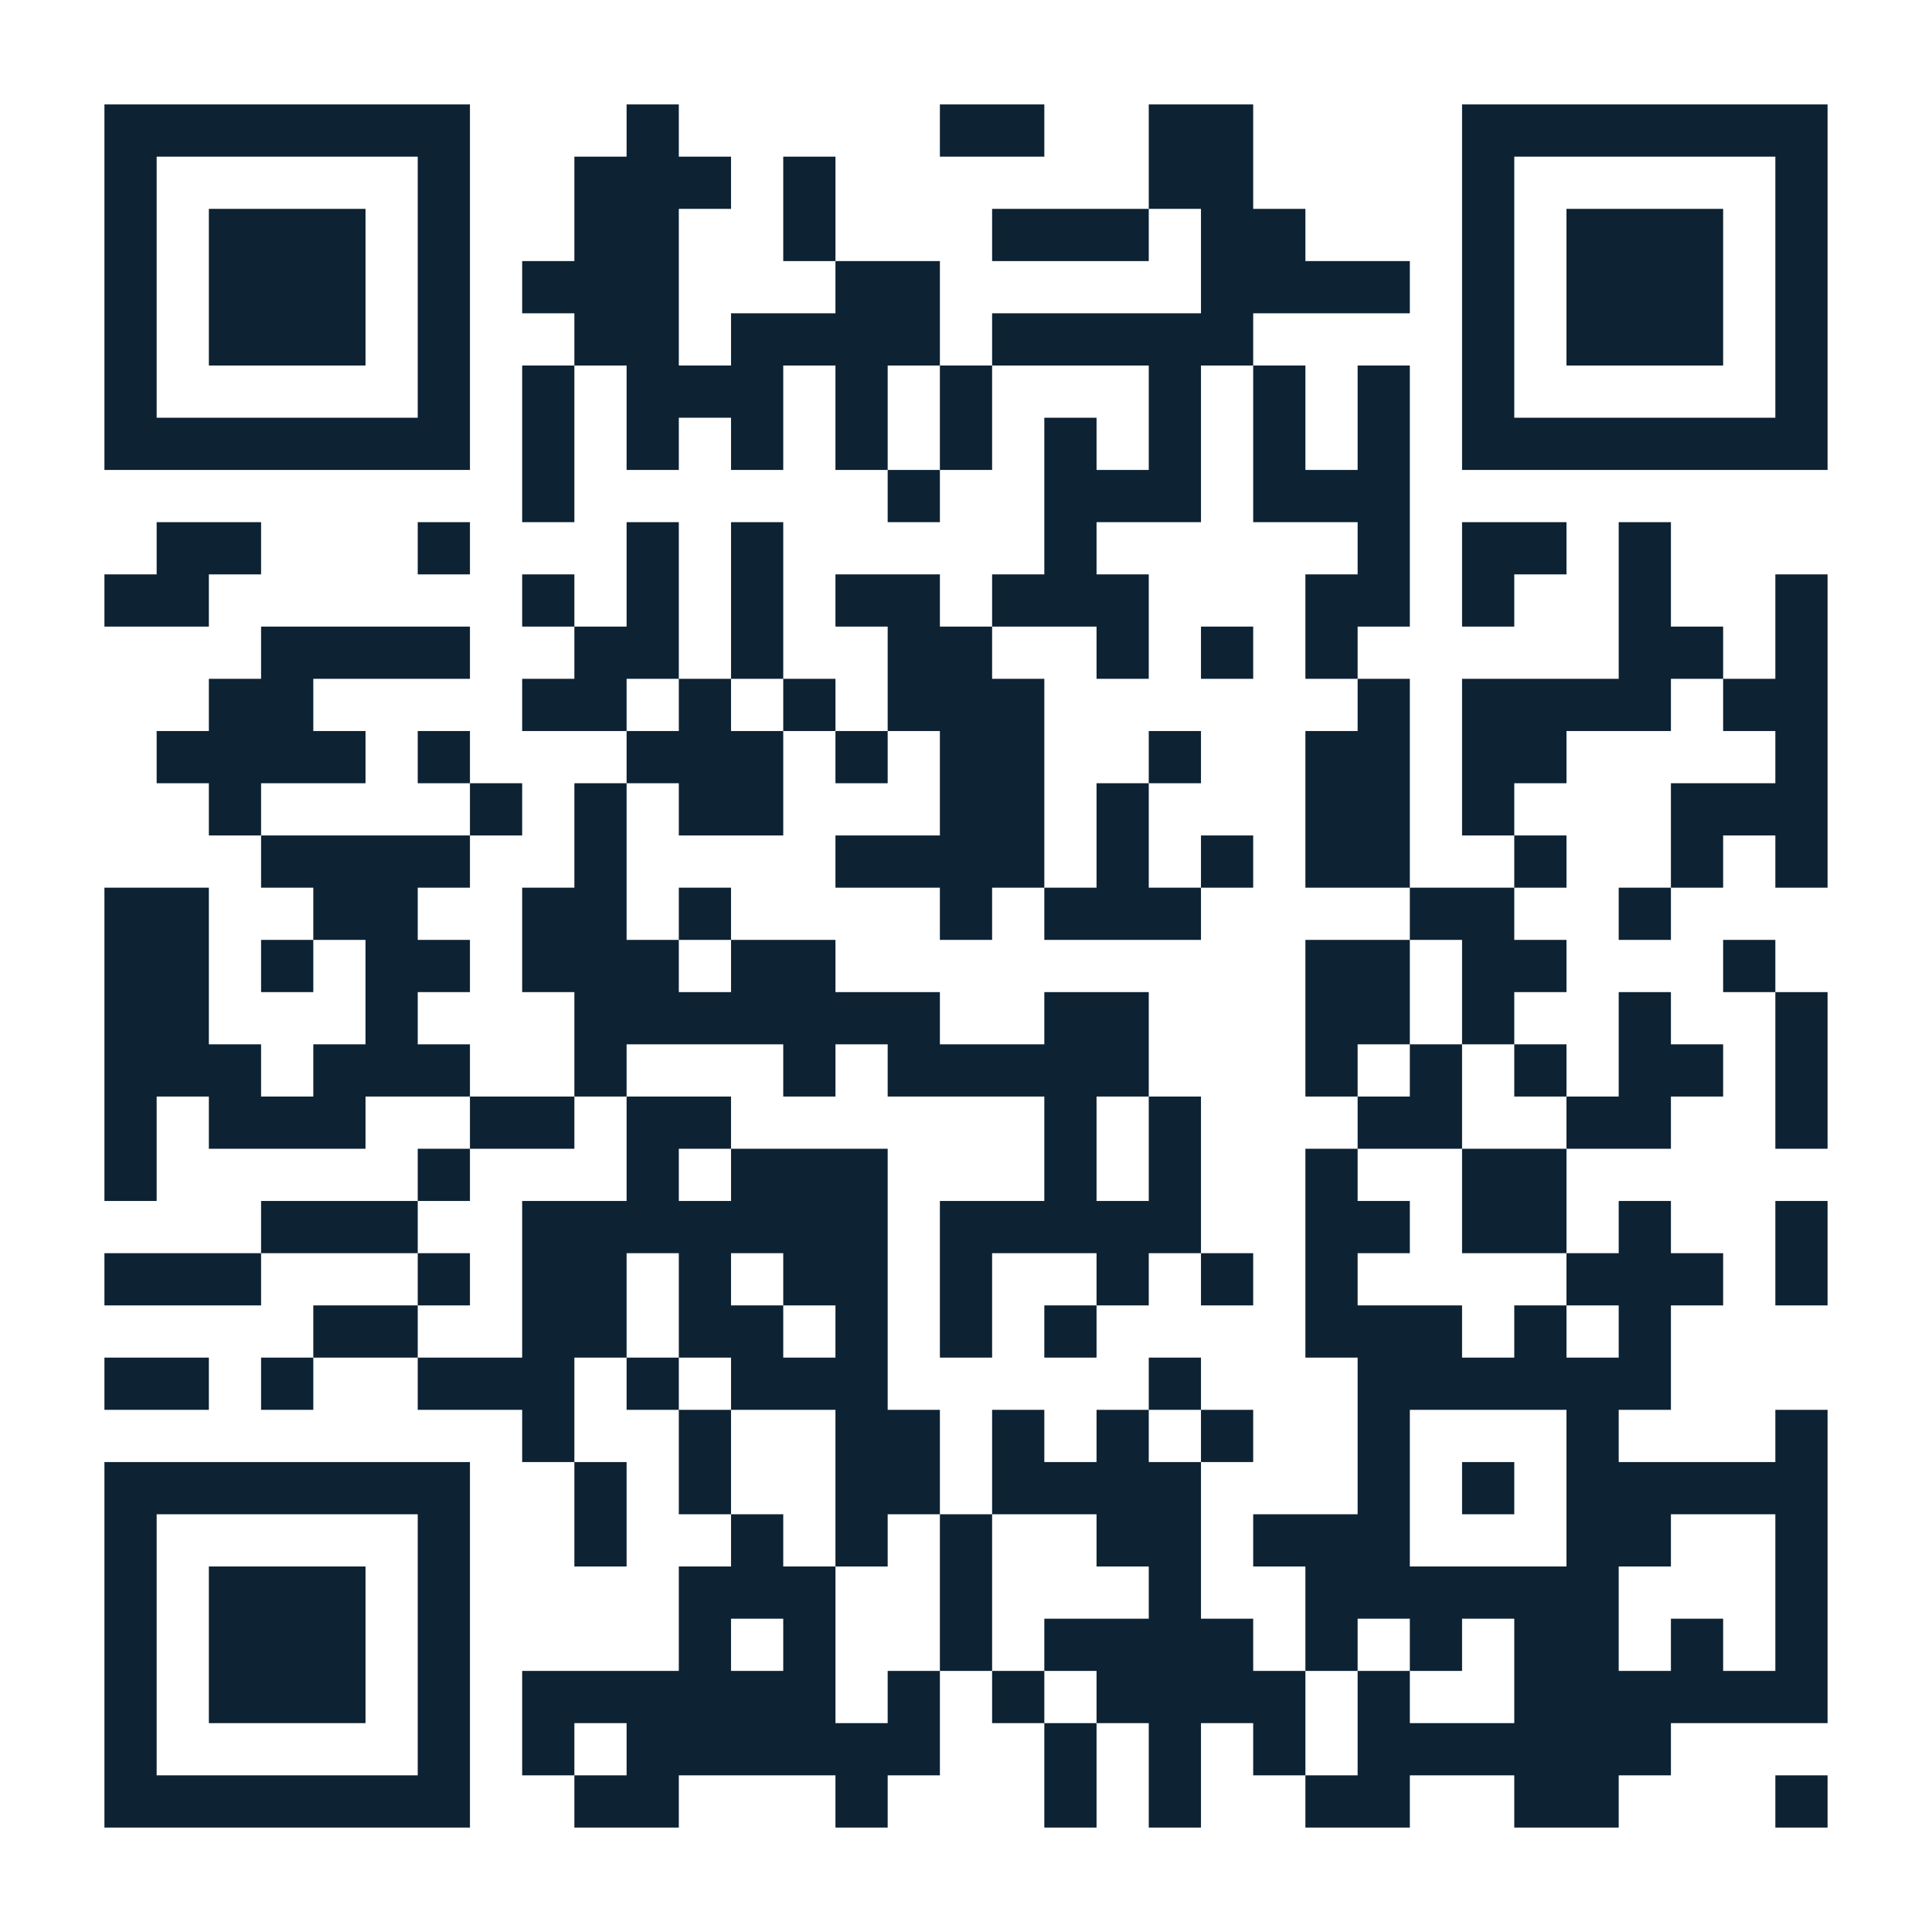
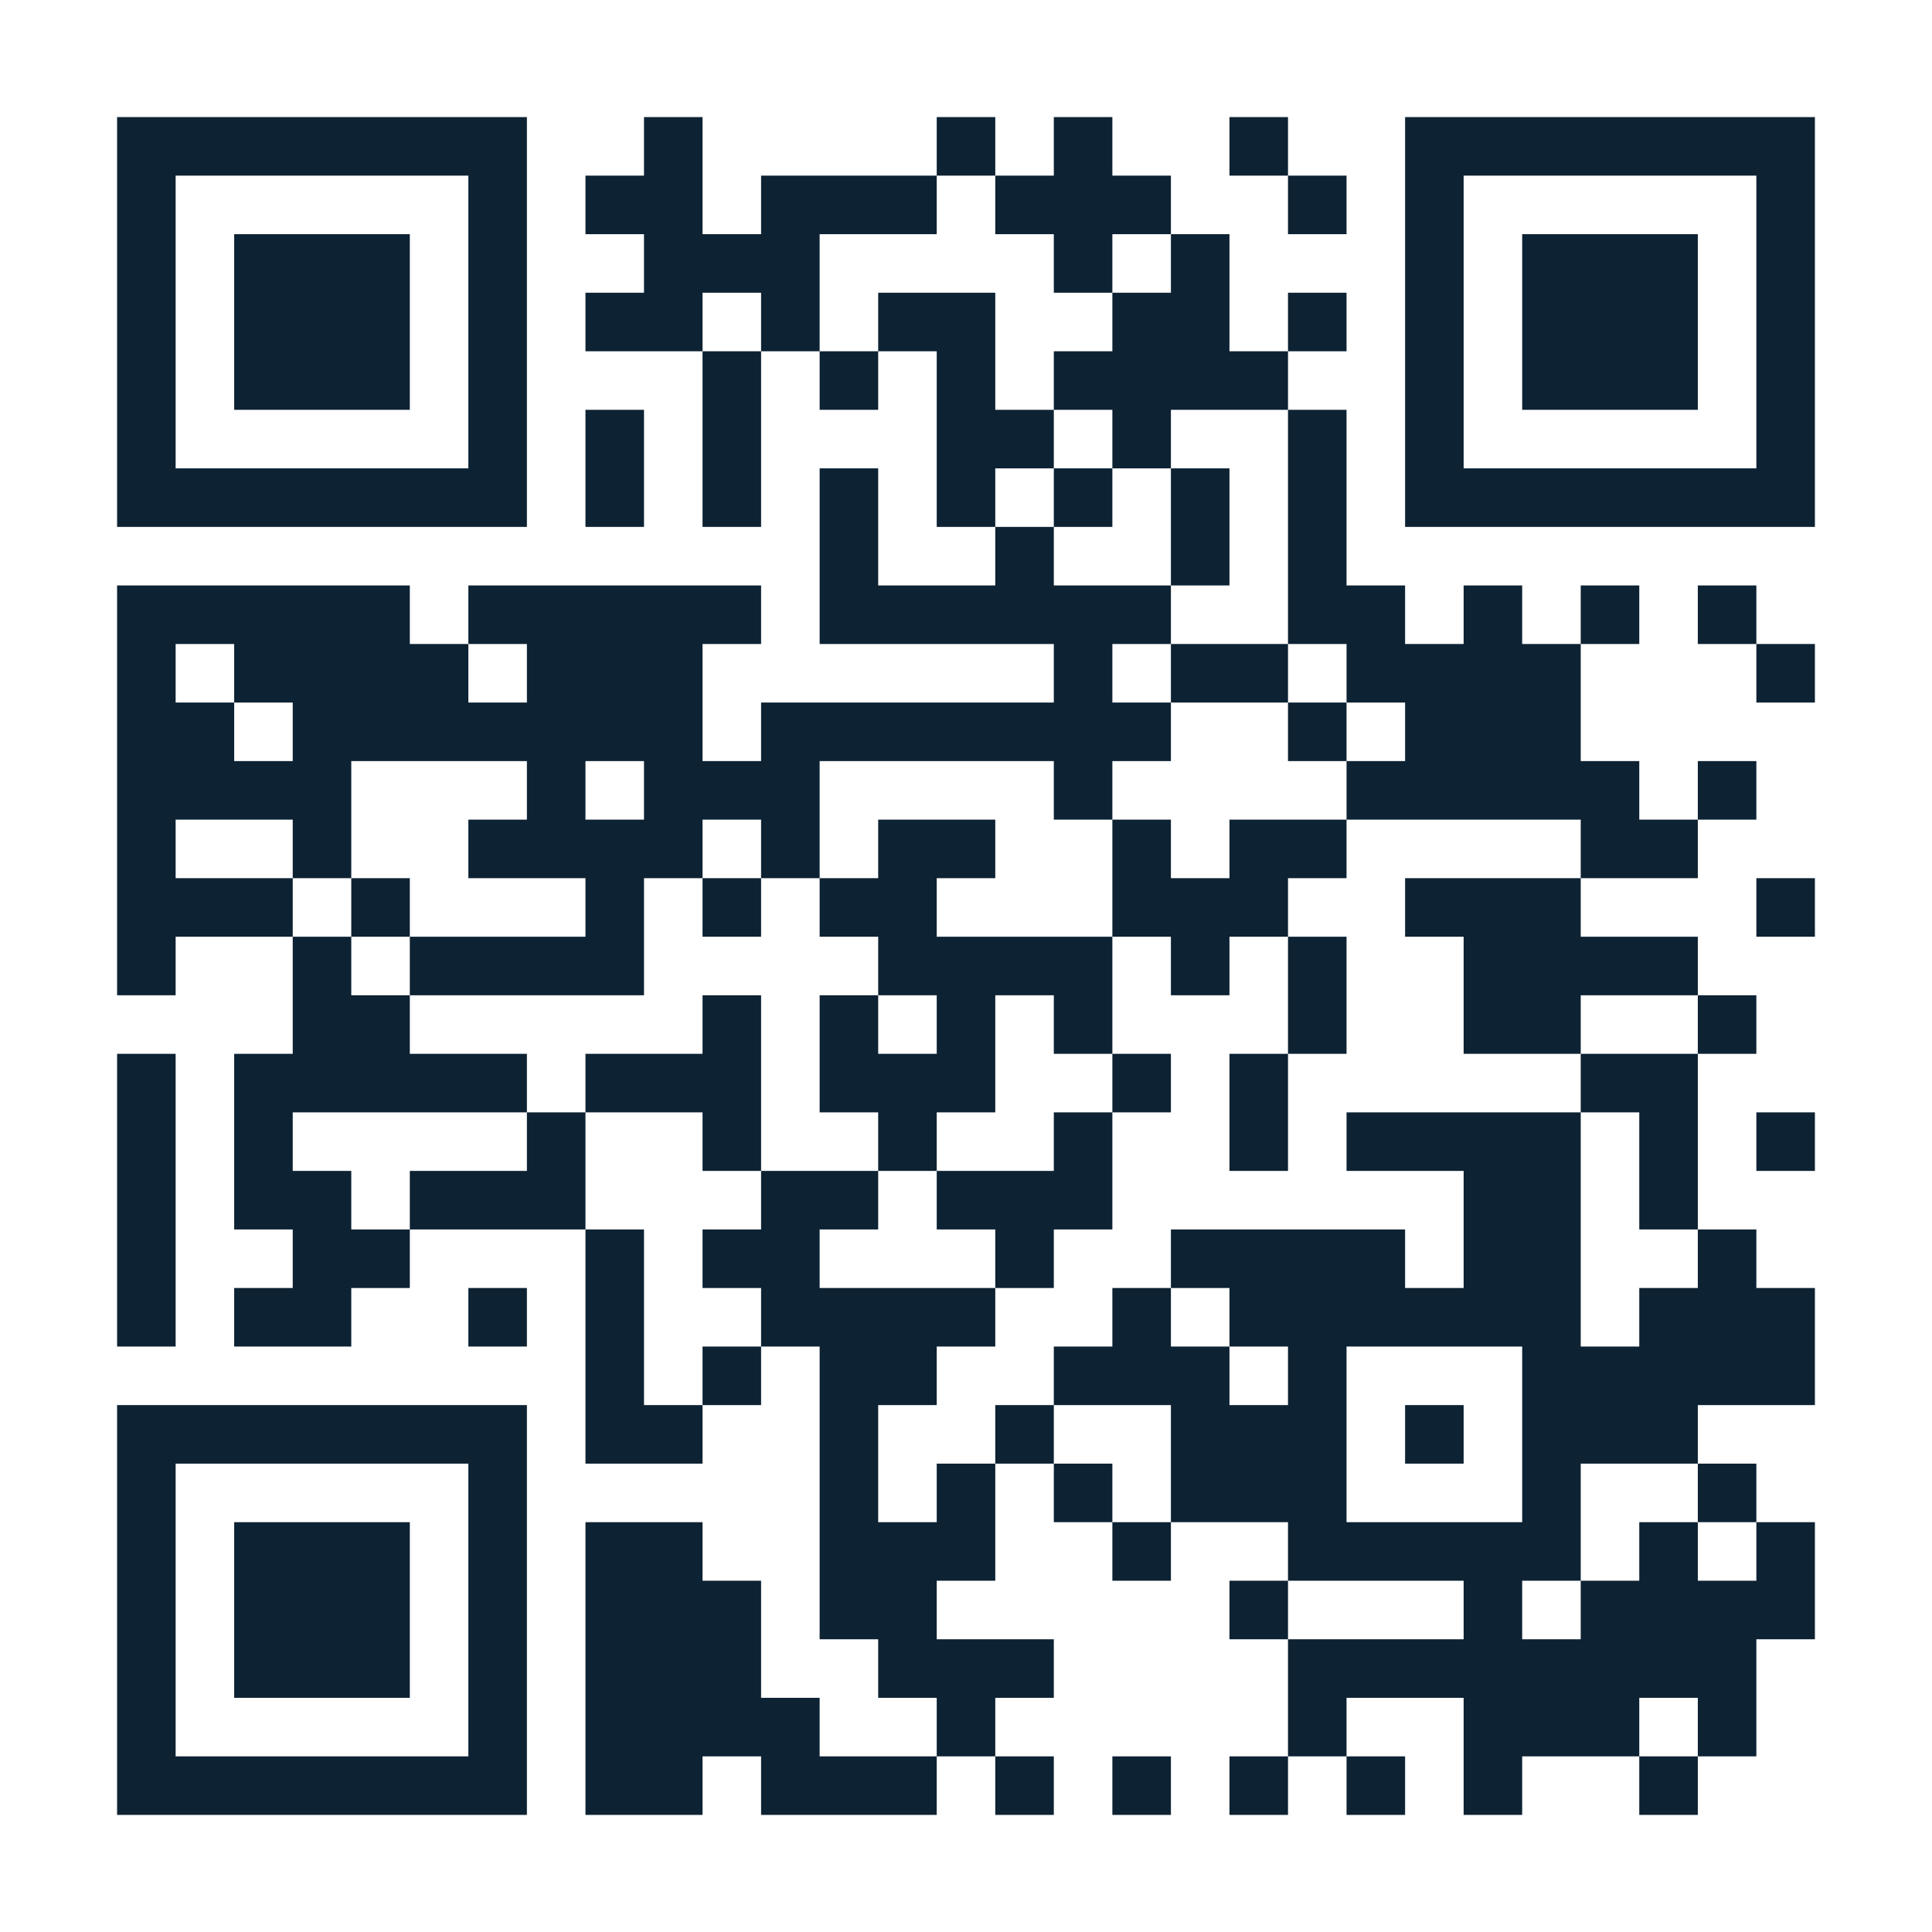
- <svg xmlns="http://www.w3.org/2000/svg" viewBox="0 0 37 37">
-   <path stroke="#0d2233" d="M2 2.5h7m3 0h1m5 0h2m2 0h2m4 0h7m-33 1h1m5 0h1m2 0h3m1 0h1m6 0h2m4 0h1m5 0h1m-33 1h1m1 0h3m1 0h1m2 0h2m2 0h1m3 0h3m1 0h2m3 0h1m1 0h3m1 0h1m-33 1h1m1 0h3m1 0h1m1 0h3m3 0h2m5 0h4m1 0h1m1 0h3m1 0h1m-33 1h1m1 0h3m1 0h1m2 0h2m1 0h4m1 0h5m4 0h1m1 0h3m1 0h1m-33 1h1m5 0h1m1 0h1m1 0h3m1 0h1m1 0h1m3 0h1m1 0h1m1 0h1m1 0h1m5 0h1m-33 1h7m1 0h1m1 0h1m1 0h1m1 0h1m1 0h1m1 0h1m1 0h1m1 0h1m1 0h1m1 0h7m-25 1h1m6 0h1m2 0h3m1 0h3m-24 1h2m3 0h1m3 0h1m1 0h1m5 0h1m5 0h1m1 0h2m1 0h1m-30 1h2m6 0h1m1 0h1m1 0h1m1 0h2m1 0h3m3 0h2m1 0h1m2 0h1m2 0h1m-30 1h4m2 0h2m1 0h1m2 0h2m2 0h1m1 0h1m1 0h1m5 0h2m1 0h1m-31 1h2m4 0h2m1 0h1m1 0h1m1 0h3m6 0h1m1 0h4m1 0h2m-32 1h4m1 0h1m3 0h3m1 0h1m1 0h2m2 0h1m2 0h2m1 0h2m4 0h1m-31 1h1m4 0h1m1 0h1m1 0h2m3 0h2m1 0h1m3 0h2m1 0h1m3 0h3m-30 1h4m2 0h1m4 0h4m1 0h1m1 0h1m1 0h2m2 0h1m2 0h1m1 0h1m-33 1h2m2 0h2m2 0h2m1 0h1m4 0h1m1 0h3m4 0h2m2 0h1m-30 1h2m1 0h1m1 0h2m1 0h3m1 0h2m9 0h2m1 0h2m3 0h1m-32 1h2m3 0h1m3 0h7m2 0h2m3 0h2m1 0h1m2 0h1m2 0h1m-33 1h3m1 0h3m2 0h1m3 0h1m1 0h5m3 0h1m1 0h1m1 0h1m1 0h2m1 0h1m-33 1h1m1 0h3m2 0h2m1 0h2m6 0h1m1 0h1m3 0h2m2 0h2m2 0h1m-33 1h1m5 0h1m3 0h1m1 0h3m3 0h1m1 0h1m2 0h1m2 0h2m-25 1h3m2 0h7m1 0h5m2 0h2m1 0h2m1 0h1m2 0h1m-33 1h3m3 0h1m1 0h2m1 0h1m1 0h2m1 0h1m2 0h1m1 0h1m1 0h1m4 0h3m1 0h1m-29 1h2m2 0h2m1 0h2m1 0h1m1 0h1m1 0h1m4 0h3m1 0h1m1 0h1m-30 1h2m1 0h1m2 0h3m1 0h1m1 0h3m5 0h1m3 0h6m-22 1h1m2 0h1m2 0h2m1 0h1m1 0h1m1 0h1m2 0h1m3 0h1m3 0h1m-33 1h7m2 0h1m1 0h1m2 0h2m1 0h4m3 0h1m1 0h1m1 0h5m-33 1h1m5 0h1m2 0h1m2 0h1m1 0h1m1 0h1m2 0h2m1 0h3m3 0h2m2 0h1m-33 1h1m1 0h3m1 0h1m4 0h3m2 0h1m3 0h1m2 0h6m3 0h1m-33 1h1m1 0h3m1 0h1m4 0h1m1 0h1m2 0h1m1 0h4m1 0h1m1 0h1m1 0h2m1 0h1m1 0h1m-33 1h1m1 0h3m1 0h1m1 0h6m1 0h1m1 0h1m1 0h4m1 0h1m2 0h6m-33 1h1m5 0h1m1 0h1m1 0h6m2 0h1m1 0h1m1 0h1m1 0h6m-30 1h7m2 0h2m3 0h1m3 0h1m1 0h1m2 0h2m2 0h2m3 0h1" />
+ <svg xmlns="http://www.w3.org/2000/svg" viewBox="0 0 33 33">
+   <path stroke="#0d2233" d="M2 2.5h7m2 0h1m4 0h1m1 0h1m2 0h1m2 0h7m-29 1h1m5 0h1m1 0h2m1 0h3m1 0h3m2 0h1m1 0h1m5 0h1m-29 1h1m1 0h3m1 0h1m2 0h3m4 0h1m1 0h1m3 0h1m1 0h3m1 0h1m-29 1h1m1 0h3m1 0h1m1 0h2m1 0h1m1 0h2m2 0h2m1 0h1m1 0h1m1 0h3m1 0h1m-29 1h1m1 0h3m1 0h1m3 0h1m1 0h1m1 0h1m1 0h4m2 0h1m1 0h3m1 0h1m-29 1h1m5 0h1m1 0h1m1 0h1m3 0h2m1 0h1m2 0h1m1 0h1m5 0h1m-29 1h7m1 0h1m1 0h1m1 0h1m1 0h1m1 0h1m1 0h1m1 0h1m1 0h7m-17 1h1m2 0h1m2 0h1m1 0h1m-21 1h5m1 0h5m1 0h6m2 0h2m1 0h1m1 0h1m1 0h1m-28 1h1m1 0h4m1 0h3m6 0h1m1 0h2m1 0h4m3 0h1m-29 1h2m1 0h7m1 0h7m2 0h1m1 0h3m-25 1h4m3 0h1m1 0h3m4 0h1m4 0h5m1 0h1m-28 1h1m2 0h1m2 0h4m1 0h1m1 0h2m2 0h1m1 0h2m4 0h2m-27 1h3m1 0h1m3 0h1m1 0h1m1 0h2m3 0h3m2 0h3m3 0h1m-29 1h1m2 0h1m1 0h4m4 0h4m1 0h1m1 0h1m2 0h4m-24 1h2m5 0h1m1 0h1m1 0h1m1 0h1m3 0h1m2 0h2m2 0h1m-28 1h1m1 0h5m1 0h3m1 0h3m2 0h1m1 0h1m5 0h2m-27 1h1m1 0h1m4 0h1m2 0h1m2 0h1m2 0h1m2 0h1m1 0h4m1 0h1m1 0h1m-29 1h1m1 0h2m1 0h3m3 0h2m1 0h3m6 0h2m1 0h1m-27 1h1m2 0h2m3 0h1m1 0h2m3 0h1m2 0h4m1 0h2m2 0h1m-28 1h1m1 0h2m2 0h1m1 0h1m2 0h4m2 0h1m1 0h6m1 0h3m-21 1h1m1 0h1m1 0h2m2 0h3m1 0h1m3 0h5m-29 1h7m1 0h2m2 0h1m2 0h1m2 0h3m1 0h1m1 0h3m-27 1h1m5 0h1m5 0h1m1 0h1m1 0h1m1 0h3m3 0h1m2 0h1m-28 1h1m1 0h3m1 0h1m1 0h2m2 0h3m2 0h1m2 0h5m1 0h1m1 0h1m-29 1h1m1 0h3m1 0h1m1 0h3m1 0h2m5 0h1m3 0h1m1 0h4m-29 1h1m1 0h3m1 0h1m1 0h3m2 0h3m4 0h8m-28 1h1m5 0h1m1 0h4m2 0h1m5 0h1m2 0h3m1 0h1m-28 1h7m1 0h2m1 0h3m1 0h1m1 0h1m1 0h1m1 0h1m1 0h1m2 0h1" />
</svg>
